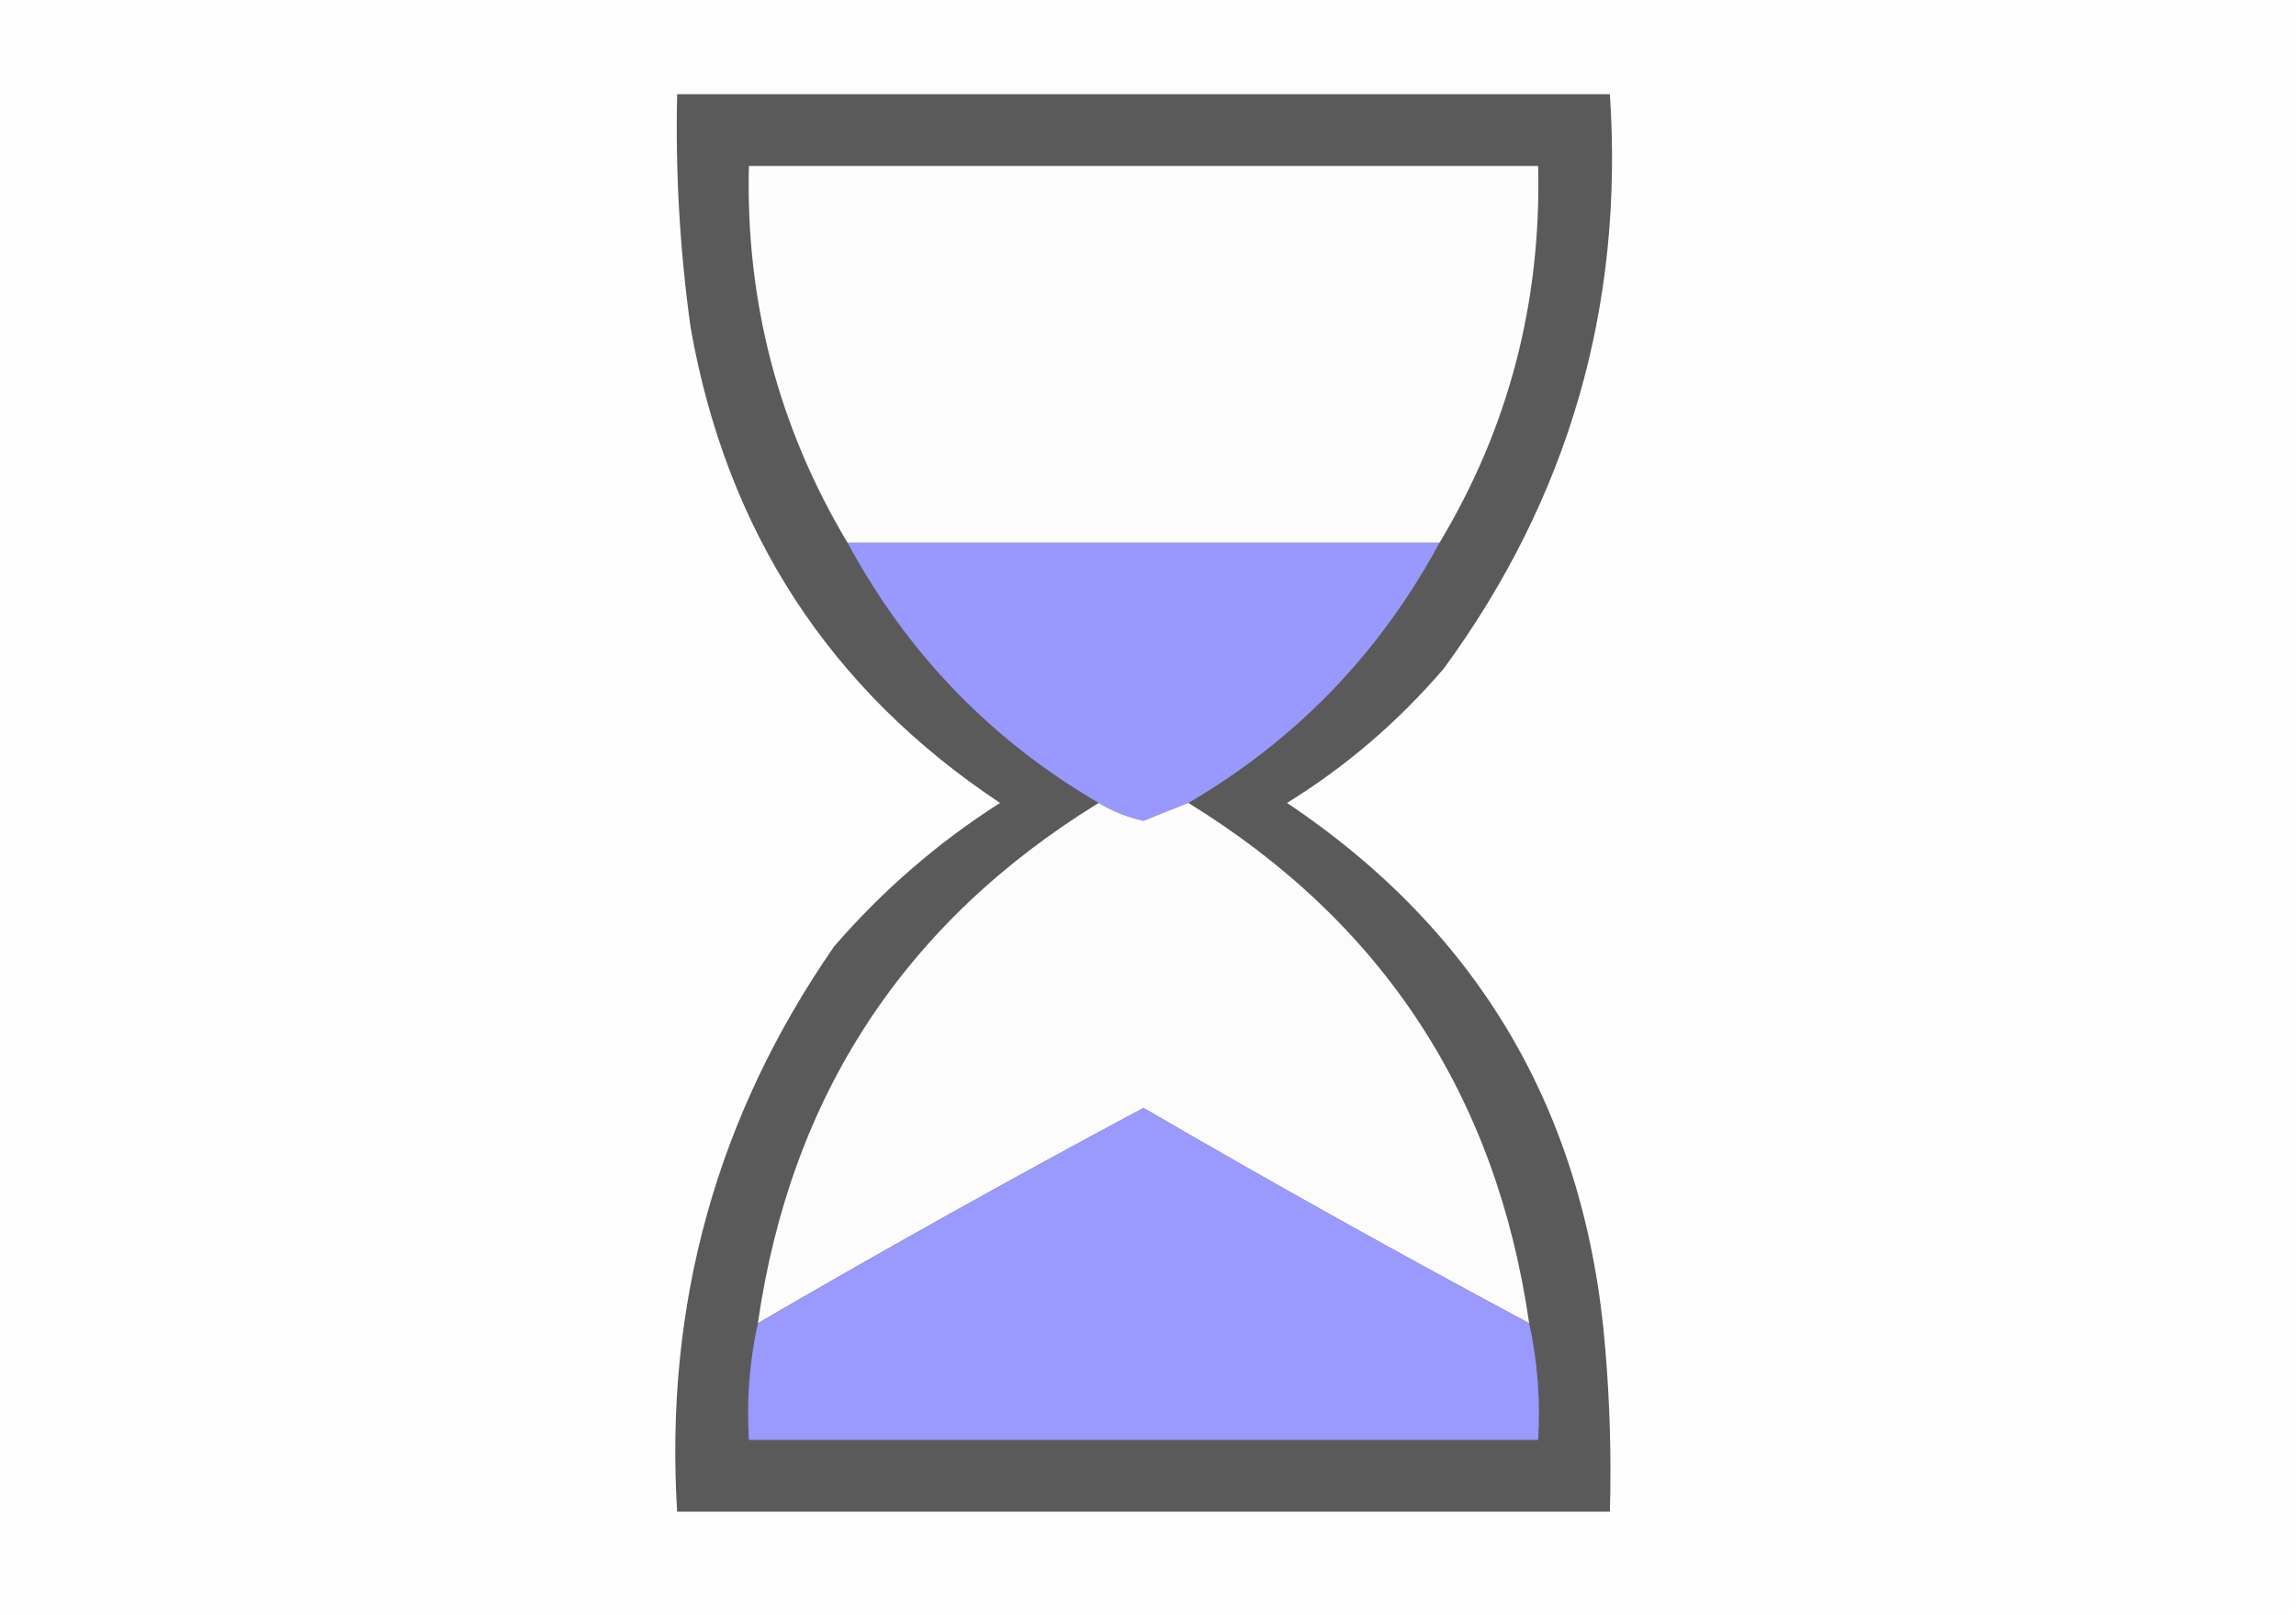
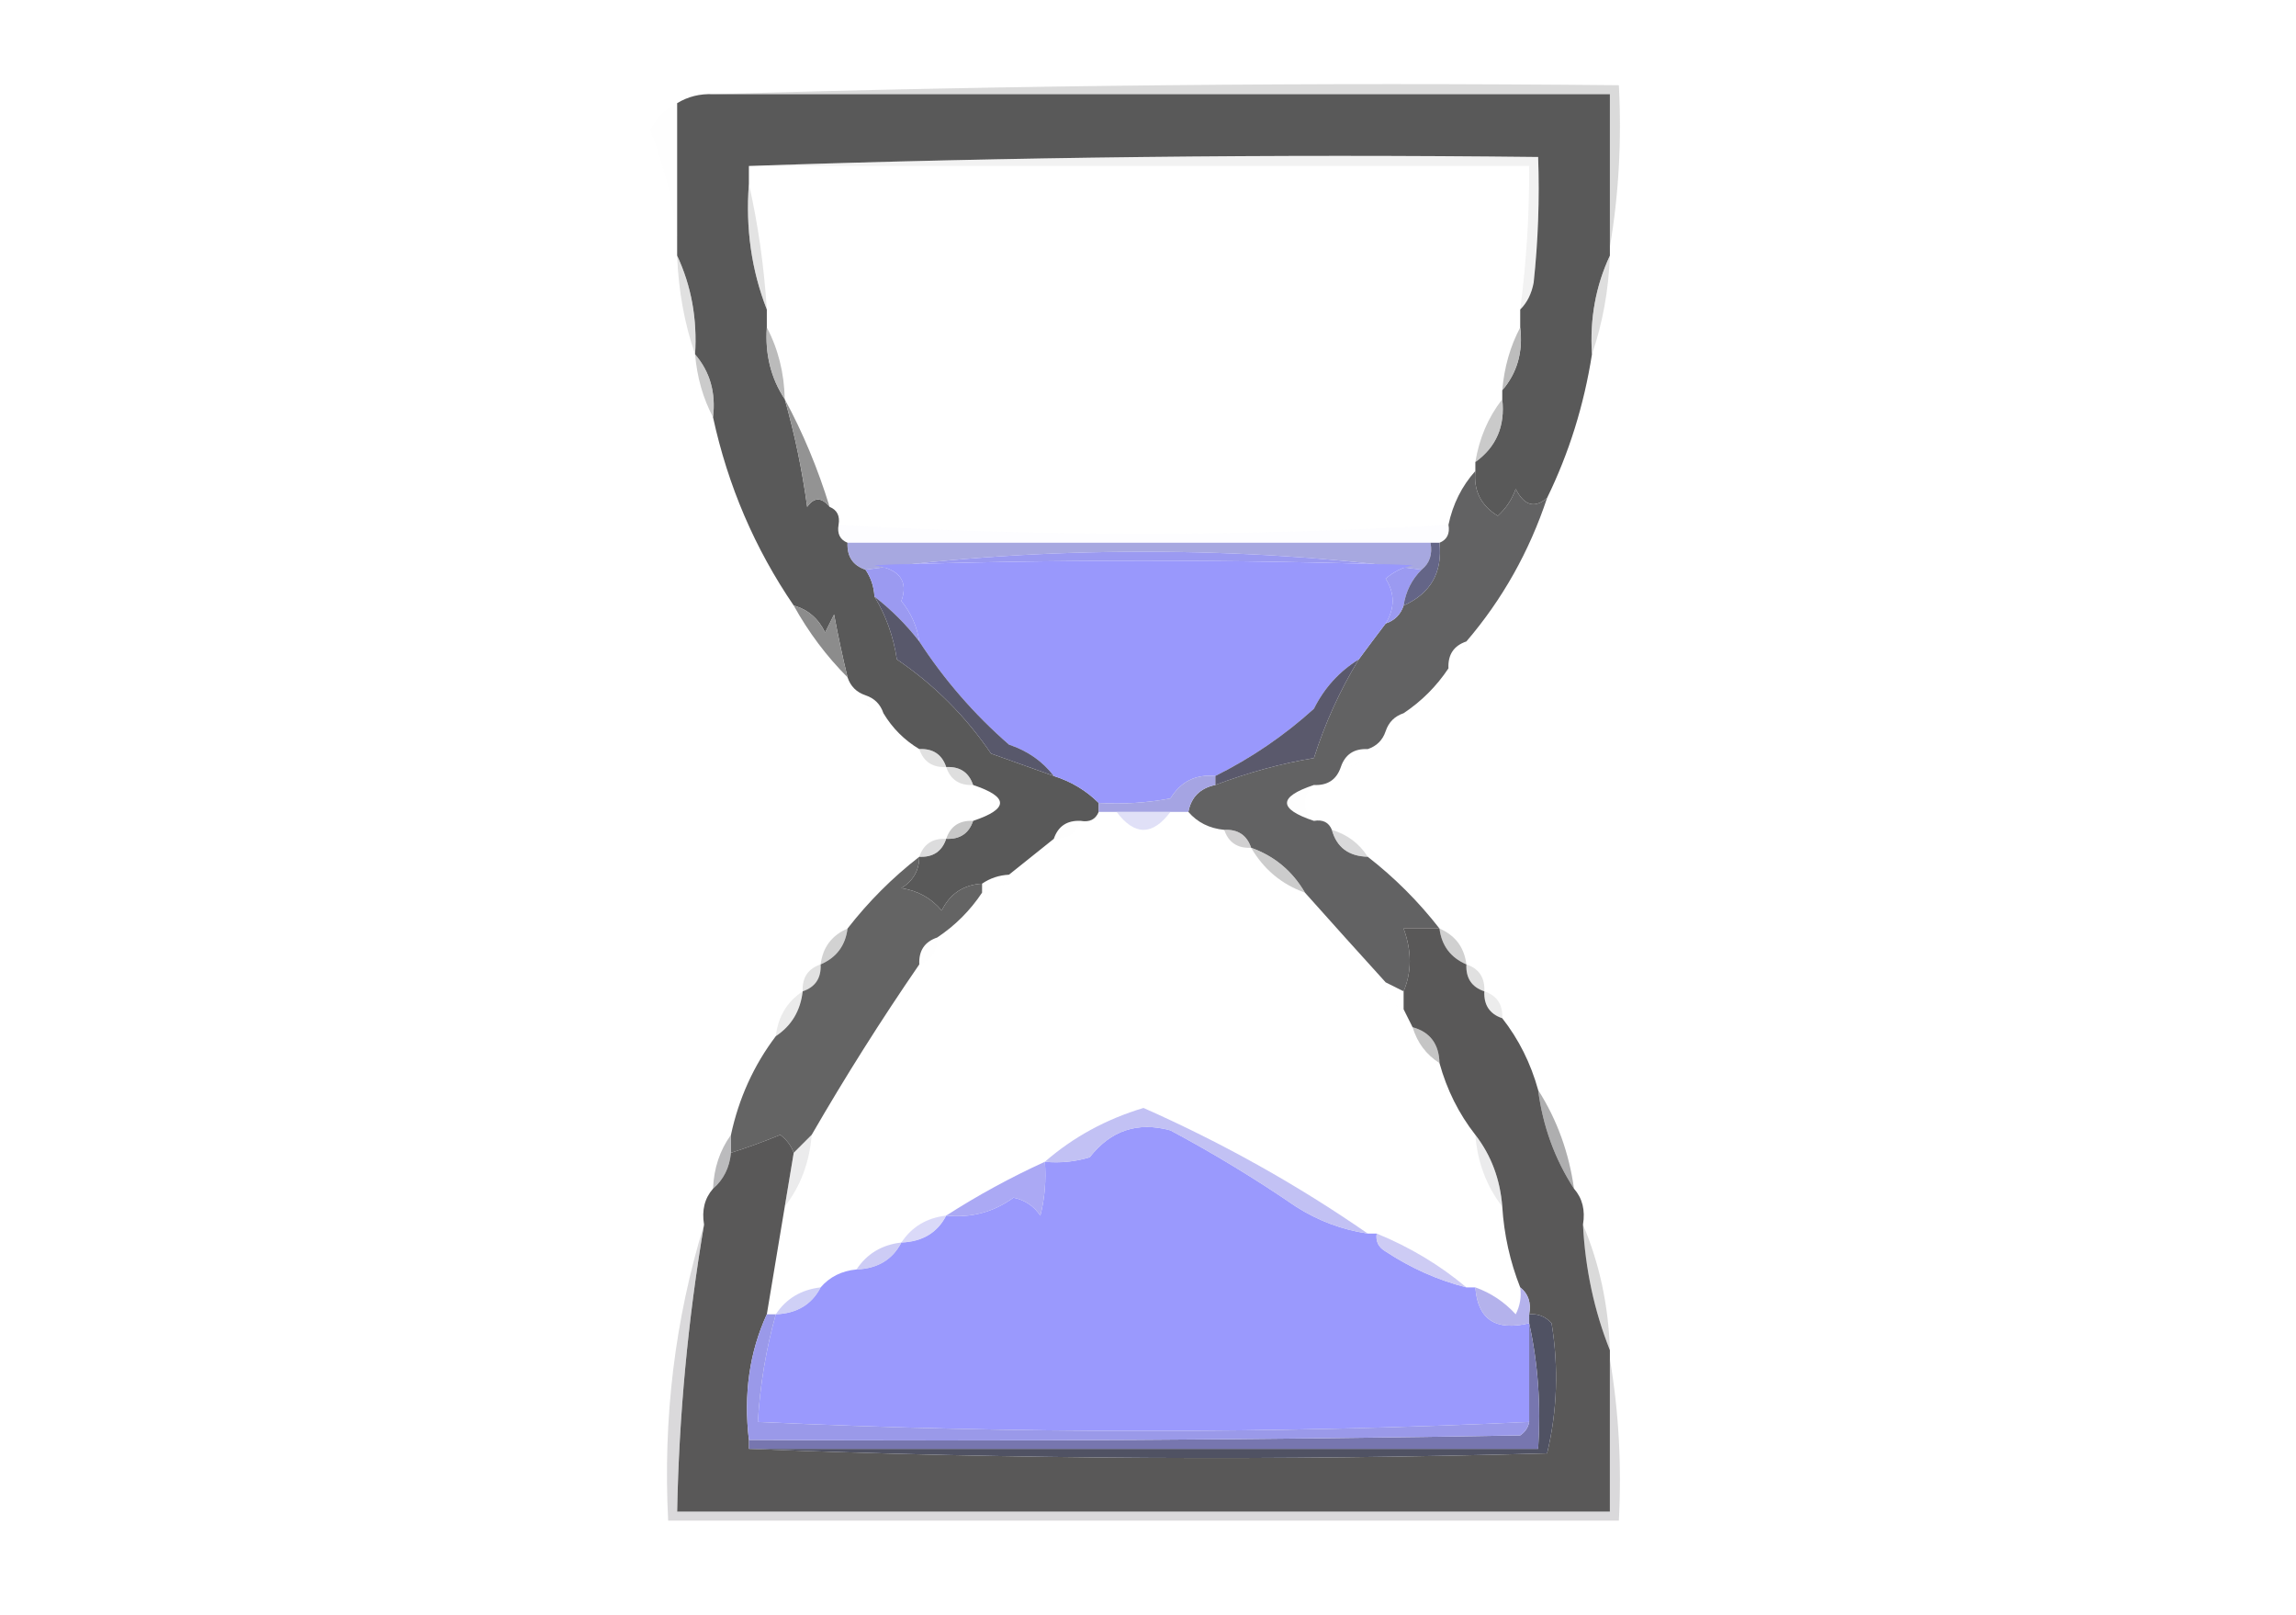
<svg xmlns="http://www.w3.org/2000/svg" version="1.1" width="256px" height="180px" style="shape-rendering:geometricPrecision; text-rendering:geometricPrecision; image-rendering:optimizeQuality; fill-rule:evenodd; clip-rule:evenodd">
  <g>
-     <path style="opacity:1" fill="#fefefe" d="M -0.5,-0.5 C 84.833,-0.5 170.167,-0.5 255.5,-0.5C 255.5,59.5 255.5,119.5 255.5,179.5C 170.167,179.5 84.833,179.5 -0.5,179.5C -0.5,119.5 -0.5,59.5 -0.5,-0.5 Z" />
-   </g>
-   <g>
-     <path style="opacity:1" fill="#5a5a5b" d="M 75.5,10.5 C 110.167,10.5 144.833,10.5 179.5,10.5C 181.077,34.144 174.91,55.477 161,74.5C 155.877,80.466 150.044,85.466 143.5,89.5C 165.068,103.945 176.902,124.278 179,150.5C 179.499,156.491 179.666,162.491 179.5,168.5C 144.833,168.5 110.167,168.5 75.5,168.5C 74.083,145.385 79.916,124.385 93,105.5C 98.429,99.232 104.596,93.899 111.5,89.5C 92.507,76.879 81.007,59.213 77,36.5C 75.799,27.875 75.299,19.208 75.5,10.5 Z" />
-   </g>
-   <g>
-     <path style="opacity:1" fill="#fdfdfe" d="M 160.5,60.5 C 138.5,60.5 116.5,60.5 94.5,60.5C 86.796,47.619 83.129,33.619 83.5,18.5C 112.833,18.5 142.167,18.5 171.5,18.5C 171.865,33.71 168.198,47.71 160.5,60.5 Z" />
-   </g>
-   <g>
-     <path style="opacity:1" fill="#9898fd" d="M 94.5,60.5 C 116.5,60.5 138.5,60.5 160.5,60.5C 153.856,72.81 144.523,82.477 132.5,89.5C 130.844,90.147 129.177,90.813 127.5,91.5C 125.7,91.098 124.033,90.431 122.5,89.5C 110.477,82.477 101.144,72.81 94.5,60.5 Z" />
-   </g>
-   <g>
-     <path style="opacity:1" fill="#fcfcfd" d="M 122.5,89.5 C 124.033,90.431 125.7,91.098 127.5,91.5C 129.177,90.813 130.844,90.147 132.5,89.5C 154.178,102.837 166.844,122.171 170.5,147.5C 156.032,139.766 141.699,131.766 127.5,123.5C 113.01,131.244 98.677,139.244 84.5,147.5C 88.156,122.171 100.822,102.837 122.5,89.5 Z" />
-   </g>
-   <g>
-     <path style="opacity:1" fill="#9999fe" d="M 170.5,147.5 C 171.436,151.735 171.769,156.069 171.5,160.5C 142.167,160.5 112.833,160.5 83.5,160.5C 83.231,156.069 83.564,151.735 84.5,147.5C 98.677,139.244 113.01,131.244 127.5,123.5C 141.699,131.766 156.032,139.766 170.5,147.5 Z" />
+     <path style="opacity:0.464" fill="#aeaeae" d="M 79.5,10.5 C 112.996,9.502 146.663,9.168 180.5,9.5C 180.823,15.69 180.49,21.69 179.5,27.5C 179.5,21.833 179.5,16.167 179.5,10.5C 146.167,10.5 112.833,10.5 79.5,10.5 Z" />
+   </g>
+   <g>
+     <path style="opacity:0.999" fill="#595959" d="M 79.5,10.5 C 112.833,10.5 146.167,10.5 179.5,10.5C 179.5,16.167 179.5,21.833 179.5,27.5C 179.5,27.833 179.5,28.167 179.5,28.5C 177.918,31.876 177.251,35.542 177.5,39.5C 176.607,45.172 174.941,50.506 172.5,55.5C 171.12,56.706 169.953,56.373 169,54.5C 168.581,55.672 167.915,56.672 167,57.5C 165.117,56.347 164.284,54.681 164.5,52.5C 164.5,52.167 164.5,51.833 164.5,51.5C 166.834,49.824 167.834,47.491 167.5,44.5C 167.5,44.167 167.5,43.833 167.5,43.5C 169.163,41.562 169.829,39.228 169.5,36.5C 169.5,35.833 169.5,35.167 169.5,34.5C 170.268,33.737 170.768,32.737 171,31.5C 171.499,26.845 171.666,22.178 171.5,17.5C 141.995,17.169 112.662,17.502 83.5,18.5C 83.5,19.167 83.5,19.833 83.5,20.5C 83.123,25.453 83.79,30.119 85.5,34.5C 85.5,35.167 85.5,35.833 85.5,36.5C 85.294,39.495 85.96,42.162 87.5,44.5C 88.61,48.406 89.443,52.406 90,56.5C 90.77,55.402 91.603,55.402 92.5,56.5C 93.338,56.842 93.672,57.508 93.5,58.5C 93.328,59.492 93.662,60.158 94.5,60.5C 94.427,62.027 95.094,63.027 96.5,63.5C 97.11,64.391 97.443,65.391 97.5,66.5C 98.783,68.606 99.616,70.94 100,73.5C 104.167,76.333 107.667,79.833 110.5,84C 112.854,84.847 115.188,85.68 117.5,86.5C 119.434,87.11 121.101,88.11 122.5,89.5C 122.5,89.833 122.5,90.167 122.5,90.5C 122.158,91.338 121.492,91.672 120.5,91.5C 118.973,91.427 117.973,92.094 117.5,93.5C 115.858,94.803 114.191,96.136 112.5,97.5C 111.391,97.557 110.391,97.89 109.5,98.5C 107.418,98.624 105.918,99.624 105,101.5C 103.829,100.107 102.329,99.273 100.5,99C 101.823,98.184 102.489,97.017 102.5,95.5C 104.027,95.573 105.027,94.906 105.5,93.5C 107.027,93.573 108.027,92.906 108.5,91.5C 112.5,90.167 112.5,88.833 108.5,87.5C 108.027,86.094 107.027,85.427 105.5,85.5C 105.027,84.094 104.027,83.427 102.5,83.5C 100.833,82.5 99.5,81.167 98.5,79.5C 98.167,78.5 97.5,77.833 96.5,77.5C 95.5,77.167 94.833,76.5 94.5,75.5C 93.94,73.199 93.44,70.866 93,68.5C 92.667,69.167 92.333,69.833 92,70.5C 91.241,68.937 90.074,67.937 88.5,67.5C 84.156,61.138 81.156,54.138 79.5,46.5C 79.829,43.772 79.163,41.438 77.5,39.5C 77.749,35.542 77.082,31.876 75.5,28.5C 75.5,27.833 75.5,27.167 75.5,26.5C 75.5,21.5 75.5,16.5 75.5,11.5C 76.708,10.766 78.041,10.433 79.5,10.5 Z" />
+   </g>
+   <g>
+     <path style="opacity:0.062" fill="#eeeeee" d="M 75.5,11.5 C 75.5,16.5 75.5,21.5 75.5,26.5C 75.031,22.448 74.031,18.448 72.5,14.5C 73.188,13.145 74.188,12.145 75.5,11.5 Z" />
+   </g>
+   <g>
+     <path style="opacity:0.473" fill="#c4c4c4" d="M 83.5,20.5 C 84.521,24.98 85.187,29.647 85.5,34.5C 83.79,30.119 83.123,25.453 83.5,20.5 Z" />
+   </g>
+   <g>
+     <path style="opacity:0.196" fill="#bdbdbd" d="M 83.5,18.5 C 112.662,17.502 141.995,17.169 171.5,17.5C 171.666,22.178 171.499,26.845 171,31.5C 170.768,32.737 170.268,33.737 169.5,34.5C 170.194,29.195 170.528,23.862 170.5,18.5C 141.5,18.5 112.5,18.5 83.5,18.5 Z" />
+   </g>
+   <g>
+     <path style="opacity:0.537" fill="#c5c5c5" d="M 75.5,28.5 C 77.082,31.876 77.749,35.542 77.5,39.5C 76.313,36.054 75.646,32.388 75.5,28.5 Z" />
+   </g>
+   <g>
+     <path style="opacity:0.553" fill="#c4c4c4" d="M 179.5,28.5 C 179.354,32.388 178.687,36.054 177.5,39.5C 177.251,35.542 177.918,31.876 179.5,28.5 Z" />
+   </g>
+   <g>
+     <path style="opacity:0.839" fill="#aeaeae" d="M 85.5,36.5 C 86.768,38.905 87.435,41.572 87.5,44.5C 85.96,42.162 85.294,39.495 85.5,36.5 Z" />
+   </g>
+   <g>
+     <path style="opacity:0.875" fill="#b4b4b4" d="M 169.5,36.5 C 169.829,39.228 169.163,41.562 167.5,43.5C 167.721,40.933 168.388,38.599 169.5,36.5 Z" />
+   </g>
+   <g>
+     <path style="opacity:0.678" fill="#b2b2b2" d="M 77.5,39.5 C 79.163,41.438 79.829,43.772 79.5,46.5C 78.388,44.401 77.722,42.067 77.5,39.5 Z" />
+   </g>
+   <g>
+     <path style="opacity:0.682" fill="#b1b1b1" d="M 167.5,44.5 C 167.834,47.491 166.834,49.824 164.5,51.5C 164.935,48.843 165.935,46.509 167.5,44.5 Z" />
+   </g>
+   <g>
+     <path style="opacity:1" fill="#939393" d="M 87.5,44.5 C 89.537,48.261 91.204,52.261 92.5,56.5C 91.603,55.402 90.77,55.402 90,56.5C 89.443,52.406 88.61,48.406 87.5,44.5 Z" />
+   </g>
+   <g>
+     <path style="opacity:1" fill="#626263" d="M 164.5,52.5 C 164.284,54.681 165.117,56.347 167,57.5C 167.915,56.672 168.581,55.672 169,54.5C 169.953,56.373 171.12,56.706 172.5,55.5C 170.509,61.489 167.509,66.823 163.5,71.5C 162.094,71.973 161.427,72.973 161.5,74.5C 160.167,76.5 158.5,78.167 156.5,79.5C 155.5,79.833 154.833,80.5 154.5,81.5C 154.167,82.5 153.5,83.167 152.5,83.5C 150.973,83.427 149.973,84.094 149.5,85.5C 149.027,86.906 148.027,87.573 146.5,87.5C 142.5,88.833 142.5,90.167 146.5,91.5C 147.492,91.328 148.158,91.662 148.5,92.5C 149.035,94.446 150.368,95.446 152.5,95.5C 155.5,97.833 158.167,100.5 160.5,103.5C 159.167,103.5 157.833,103.5 156.5,103.5C 157.417,106.005 157.417,108.338 156.5,110.5C 155.833,110.167 155.167,109.833 154.5,109.5C 151.51,106.208 148.51,102.874 145.5,99.5C 144.089,97.086 142.089,95.419 139.5,94.5C 139.027,93.094 138.027,92.427 136.5,92.5C 134.847,92.34 133.514,91.674 132.5,90.5C 132.81,88.856 133.81,87.856 135.5,87.5C 139.24,86.091 142.907,85.091 146.5,84.5C 147.737,80.609 149.404,76.942 151.5,73.5C 152.512,72.128 153.512,70.795 154.5,69.5C 155.5,69.167 156.167,68.5 156.5,67.5C 159.518,66.145 160.851,63.812 160.5,60.5C 161.338,60.158 161.672,59.492 161.5,58.5C 161.992,56.181 162.992,54.181 164.5,52.5 Z" />
+   </g>
+   <g>
+     <path style="opacity:0.099" fill="#e8e9fc" d="M 93.5,58.5 C 116.167,59.833 138.833,59.833 161.5,58.5C 161.672,59.492 161.338,60.158 160.5,60.5C 160.167,60.5 159.833,60.5 159.5,60.5C 137.833,60.5 116.167,60.5 94.5,60.5C 93.662,60.158 93.328,59.492 93.5,58.5 Z" />
+   </g>
+   <g>
+     <path style="opacity:0.879" fill="#9b9cdc" d="M 94.5,60.5 C 116.167,60.5 137.833,60.5 159.5,60.5C 159.737,61.791 159.404,62.791 158.5,63.5C 148.522,62.168 138.189,61.501 127.5,61.5C 116.811,61.501 106.478,62.168 96.5,63.5C 95.094,63.027 94.427,62.027 94.5,60.5 Z" />
+   </g>
+   <g>
+     <path style="opacity:0.999" fill="#9b9af1" d="M 158.5,63.5 C 157.4,64.605 156.733,65.938 156.5,67.5C 156.167,68.5 155.5,69.167 154.5,69.5C 155.535,67.795 155.535,66.128 154.5,64.5C 155.376,63.749 156.376,63.249 157.5,63C 137.5,62.333 117.5,62.333 97.5,63C 100.299,63.439 101.299,64.772 100.5,67C 101.582,68.33 102.249,69.83 102.5,71.5C 101.061,69.64 99.395,67.973 97.5,66.5C 97.443,65.391 97.11,64.391 96.5,63.5C 106.478,62.168 116.811,61.501 127.5,61.5C 138.189,61.501 148.522,62.168 158.5,63.5 Z" />
+   </g>
+   <g>
+     <path style="opacity:1" fill="#9998fc" d="M 154.5,69.5 C 153.512,70.795 152.512,72.128 151.5,73.5C 149.33,74.838 147.664,76.672 146.5,79C 143.198,81.988 139.531,84.488 135.5,86.5C 133.319,86.284 131.653,87.117 130.5,89C 127.854,89.497 125.187,89.664 122.5,89.5C 121.101,88.11 119.434,87.11 117.5,86.5C 116.251,84.864 114.584,83.697 112.5,83C 108.643,79.641 105.309,75.808 102.5,71.5C 102.249,69.83 101.582,68.33 100.5,67C 101.299,64.772 100.299,63.439 97.5,63C 117.5,62.333 137.5,62.333 157.5,63C 156.376,63.249 155.376,63.749 154.5,64.5C 155.535,66.128 155.535,67.795 154.5,69.5 Z" />
+   </g>
+   <g>
+     <path style="opacity:1" fill="#646587" d="M 159.5,60.5 C 159.833,60.5 160.167,60.5 160.5,60.5C 160.851,63.812 159.518,66.145 156.5,67.5C 156.733,65.938 157.4,64.605 158.5,63.5C 159.404,62.791 159.737,61.791 159.5,60.5 Z" />
+   </g>
+   <g>
+     <path style="opacity:1" fill="#8c8c8c" d="M 88.5,67.5 C 90.074,67.937 91.241,68.937 92,70.5C 92.333,69.833 92.667,69.167 93,68.5C 93.44,70.866 93.94,73.199 94.5,75.5C 92.147,73.14 90.147,70.474 88.5,67.5 Z" />
+   </g>
+   <g>
+     <path style="opacity:0.004" fill="#dddddd" d="M 163.5,71.5 C 163.573,73.027 162.906,74.027 161.5,74.5C 161.427,72.973 162.094,71.973 163.5,71.5 Z" />
+   </g>
+   <g>
+     <path style="opacity:0.012" fill="#e0e0e0" d="M 96.5,77.5 C 97.5,77.833 98.167,78.5 98.5,79.5C 97.167,79.5 96.5,78.833 96.5,77.5 Z" />
+   </g>
+   <g>
+     <path style="opacity:1" fill="#58586b" d="M 97.5,66.5 C 99.395,67.973 101.061,69.64 102.5,71.5C 105.309,75.808 108.643,79.641 112.5,83C 114.584,83.697 116.251,84.864 117.5,86.5C 115.188,85.68 112.854,84.847 110.5,84C 107.667,79.833 104.167,76.333 100,73.5C 99.616,70.94 98.783,68.606 97.5,66.5 Z" />
+   </g>
+   <g>
+     <path style="opacity:0.008" fill="#e2e2e0" d="M 156.5,79.5 C 156.5,80.833 155.833,81.5 154.5,81.5C 154.833,80.5 155.5,79.833 156.5,79.5 Z" />
+   </g>
+   <g>
+     <path style="opacity:1" fill="#5a596c" d="M 151.5,73.5 C 149.404,76.942 147.737,80.609 146.5,84.5C 142.907,85.091 139.24,86.091 135.5,87.5C 135.5,87.167 135.5,86.833 135.5,86.5C 139.531,84.488 143.198,81.988 146.5,79C 147.664,76.672 149.33,74.838 151.5,73.5 Z" />
+   </g>
+   <g>
+     <path style="opacity:0.506" fill="#c4c4c4" d="M 102.5,83.5 C 104.027,83.427 105.027,84.094 105.5,85.5C 103.973,85.573 102.973,84.906 102.5,83.5 Z" />
+   </g>
+   <g>
+     <path style="opacity:0.008" fill="#dededd" d="M 152.5,83.5 C 152.027,84.906 151.027,85.573 149.5,85.5C 149.973,84.094 150.973,83.427 152.5,83.5 Z" />
+   </g>
+   <g>
+     <path style="opacity:0.467" fill="#b9b9b9" d="M 105.5,85.5 C 107.027,85.427 108.027,86.094 108.5,87.5C 106.973,87.573 105.973,86.906 105.5,85.5 Z" />
+   </g>
+   <g>
+     <path style="opacity:0.012" fill="#d9d9d8" d="M 108.5,87.5 C 112.5,88.833 112.5,90.167 108.5,91.5C 109.833,90.167 109.833,88.833 108.5,87.5 Z" />
+   </g>
+   <g>
+     <path style="opacity:0.022" fill="#e1e1e0" d="M 146.5,87.5 C 145.167,88.833 145.167,90.167 146.5,91.5C 142.5,90.167 142.5,88.833 146.5,87.5 Z" />
+   </g>
+   <g>
+     <path style="opacity:0.976" fill="#a3a2e2" d="M 135.5,86.5 C 135.5,86.833 135.5,87.167 135.5,87.5C 133.81,87.856 132.81,88.856 132.5,90.5C 131.833,90.5 131.167,90.5 130.5,90.5C 128.5,90.5 126.5,90.5 124.5,90.5C 123.833,90.5 123.167,90.5 122.5,90.5C 122.5,90.167 122.5,89.833 122.5,89.5C 125.187,89.664 127.854,89.497 130.5,89C 131.653,87.117 133.319,86.284 135.5,86.5 Z" />
+   </g>
+   <g>
+     <path style="opacity:0.627" fill="#cdcef2" d="M 124.5,90.5 C 126.5,90.5 128.5,90.5 130.5,90.5C 128.5,93.167 126.5,93.167 124.5,90.5 Z" />
+   </g>
+   <g>
+     <path style="opacity:0.675" fill="#acacac" d="M 108.5,91.5 C 108.027,92.906 107.027,93.573 105.5,93.5C 105.973,92.094 106.973,91.427 108.5,91.5 Z" />
+   </g>
+   <g>
+     <path style="opacity:0.024" fill="#dedde3" d="M 120.5,91.5 C 120.027,92.906 119.027,93.573 117.5,93.5C 117.973,92.094 118.973,91.427 120.5,91.5 Z" />
+   </g>
+   <g>
+     <path style="opacity:0.522" fill="#a7a5a7" d="M 136.5,92.5 C 138.027,92.427 139.027,93.094 139.5,94.5C 137.973,94.573 136.973,93.906 136.5,92.5 Z" />
+   </g>
+   <g>
+     <path style="opacity:0.518" fill="#bcbcbd" d="M 105.5,93.5 C 105.027,94.906 104.027,95.573 102.5,95.5C 102.973,94.094 103.973,93.427 105.5,93.5 Z" />
+   </g>
+   <g>
+     <path style="opacity:0.529" fill="#b8b8b9" d="M 148.5,92.5 C 150.23,93.026 151.564,94.026 152.5,95.5C 150.368,95.446 149.035,94.446 148.5,92.5 Z" />
+   </g>
+   <g>
+     <path style="opacity:0.678" fill="#b4b4b4" d="M 139.5,94.5 C 142.089,95.419 144.089,97.086 145.5,99.5C 142.911,98.581 140.911,96.914 139.5,94.5 Z" />
+   </g>
+   <g>
+     <path style="opacity:0.008" fill="#dfdfdf" d="M 112.5,97.5 C 112.027,98.906 111.027,99.573 109.5,99.5C 109.5,99.167 109.5,98.833 109.5,98.5C 110.391,97.89 111.391,97.557 112.5,97.5 Z" />
+   </g>
+   <g>
+     <path style="opacity:0.647" fill="#bababa" d="M 94.5,103.5 C 94.262,105.404 93.262,106.738 91.5,107.5C 91.738,105.596 92.738,104.262 94.5,103.5 Z" />
+   </g>
+   <g>
+     <path style="opacity:0.682" fill="#bababa" d="M 160.5,103.5 C 162.262,104.262 163.262,105.596 163.5,107.5C 161.738,106.738 160.738,105.404 160.5,103.5 Z" />
+   </g>
+   <g>
+     <path style="opacity:0.016" fill="#d9d9d9" d="M 104.5,104.5 C 104.573,106.027 103.906,107.027 102.5,107.5C 102.427,105.973 103.094,104.973 104.5,104.5 Z" />
+   </g>
+   <g>
+     <path style="opacity:0.459" fill="#bdbdbd" d="M 91.5,107.5 C 91.573,109.027 90.906,110.027 89.5,110.5C 89.427,108.973 90.094,107.973 91.5,107.5 Z" />
+   </g>
+   <g>
+     <path style="opacity:0.478" fill="#bebebe" d="M 163.5,107.5 C 164.906,107.973 165.573,108.973 165.5,110.5C 164.094,110.027 163.427,109.027 163.5,107.5 Z" />
+   </g>
+   <g>
+     <path style="opacity:0.012" fill="#dadada" d="M 154.5,109.5 C 155.167,109.833 155.833,110.167 156.5,110.5C 156.5,111.167 156.5,111.833 156.5,112.5C 155.094,112.027 154.427,111.027 154.5,109.5 Z" />
+   </g>
+   <g>
+     <path style="opacity:0.325" fill="#c2c2c2" d="M 89.5,110.5 C 89.25,112.674 88.25,114.341 86.5,115.5C 86.75,113.326 87.75,111.659 89.5,110.5 Z" />
+   </g>
+   <g>
+     <path style="opacity:0.337" fill="#c6c6c6" d="M 165.5,110.5 C 166.906,110.973 167.573,111.973 167.5,113.5C 166.094,113.027 165.427,112.027 165.5,110.5 Z" />
+   </g>
+   <g>
+     <path style="opacity:1" fill="#646464" d="M 102.5,95.5 C 102.489,97.017 101.823,98.184 100.5,99C 102.329,99.273 103.829,100.107 105,101.5C 105.918,99.624 107.418,98.624 109.5,98.5C 109.5,98.833 109.5,99.167 109.5,99.5C 108.167,101.5 106.5,103.167 104.5,104.5C 103.094,104.973 102.427,105.973 102.5,107.5C 98.236,113.701 94.236,120.034 90.5,126.5C 89.833,127.167 89.167,127.833 88.5,128.5C 88.217,127.711 87.717,127.044 87,126.5C 85.185,127.244 83.352,127.911 81.5,128.5C 81.5,127.833 81.5,127.167 81.5,126.5C 82.382,122.407 84.049,118.74 86.5,115.5C 88.25,114.341 89.25,112.674 89.5,110.5C 90.906,110.027 91.573,109.027 91.5,107.5C 93.262,106.738 94.262,105.404 94.5,103.5C 96.833,100.5 99.5,97.833 102.5,95.5 Z" />
+   </g>
+   <g>
+     <path style="opacity:0.824" fill="#b9b9b9" d="M 157.5,114.5 C 159.446,115.035 160.446,116.368 160.5,118.5C 159.026,117.564 158.026,116.23 157.5,114.5 Z" />
+   </g>
+   <g>
+     <path style="opacity:0.925" fill="#a8a8a9" d="M 171.5,121.5 C 173.601,124.797 174.935,128.463 175.5,132.5C 173.358,129.2 172.025,125.533 171.5,121.5 Z" />
+   </g>
+   <g>
+     <path style="opacity:1" fill="#9a99fd" d="M 152.5,137.5 C 152.833,137.5 153.167,137.5 153.5,137.5C 153.369,138.376 153.702,139.043 154.5,139.5C 157.332,141.364 160.332,142.697 163.5,143.5C 163.833,143.5 164.167,143.5 164.5,143.5C 164.759,147.068 166.759,148.401 170.5,147.5C 170.5,151.167 170.5,154.833 170.5,158.5C 141.928,159.831 113.262,159.831 84.5,158.5C 84.74,154.394 85.407,150.394 86.5,146.5C 88.848,146.408 90.514,145.408 91.5,143.5C 92.514,142.326 93.847,141.66 95.5,141.5C 97.848,141.408 99.514,140.408 100.5,138.5C 102.848,138.408 104.514,137.408 105.5,135.5C 108.29,135.778 110.79,135.111 113,133.5C 114.261,133.759 115.261,134.426 116,135.5C 116.495,133.527 116.662,131.527 116.5,129.5C 118.199,129.66 119.866,129.494 121.5,129C 123.846,125.999 126.846,124.999 130.5,126C 135.336,128.583 140.003,131.417 144.5,134.5C 146.99,136.083 149.657,137.083 152.5,137.5 Z" />
+   </g>
+   <g>
+     <path style="opacity:0.945" fill="#bebdf3" d="M 152.5,137.5 C 149.657,137.083 146.99,136.083 144.5,134.5C 140.003,131.417 135.336,128.583 130.5,126C 126.846,124.999 123.846,125.999 121.5,129C 119.866,129.494 118.199,129.66 116.5,129.5C 119.661,126.75 123.327,124.75 127.5,123.5C 136.343,127.418 144.677,132.084 152.5,137.5 Z" />
+   </g>
+   <g>
+     <path style="opacity:0.839" fill="#aeaeb0" d="M 81.5,126.5 C 81.5,127.167 81.5,127.833 81.5,128.5C 81.34,130.153 80.674,131.486 79.5,132.5C 79.595,130.214 80.262,128.214 81.5,126.5 Z" />
+   </g>
+   <g>
+     <path style="opacity:0.535" fill="#b9b9b9" d="M 176.5,136.5 C 178.344,140.862 179.344,145.529 179.5,150.5C 177.754,146.111 176.754,141.444 176.5,136.5 Z" />
+   </g>
+   <g>
+     <path style="opacity:1" fill="#595858" d="M 160.5,103.5 C 160.738,105.404 161.738,106.738 163.5,107.5C 163.427,109.027 164.094,110.027 165.5,110.5C 165.427,112.027 166.094,113.027 167.5,113.5C 169.341,115.849 170.674,118.515 171.5,121.5C 172.025,125.533 173.358,129.2 175.5,132.5C 176.434,133.568 176.768,134.901 176.5,136.5C 176.754,141.444 177.754,146.111 179.5,150.5C 179.5,150.833 179.5,151.167 179.5,151.5C 179.5,157.167 179.5,162.833 179.5,168.5C 144.833,168.5 110.167,168.5 75.5,168.5C 75.708,157.751 76.708,147.084 78.5,136.5C 78.232,134.901 78.566,133.568 79.5,132.5C 80.674,131.486 81.34,130.153 81.5,128.5C 83.352,127.911 85.185,127.244 87,126.5C 87.717,127.044 88.217,127.711 88.5,128.5C 88.167,130.5 87.833,132.5 87.5,134.5C 86.833,138.5 86.167,142.5 85.5,146.5C 83.564,150.715 82.897,155.381 83.5,160.5C 83.5,160.833 83.5,161.167 83.5,161.5C 112.997,162.664 142.664,162.831 172.5,162C 173.635,157.252 173.802,152.419 173,147.5C 172.329,146.748 171.496,146.414 170.5,146.5C 170.737,145.209 170.404,144.209 169.5,143.5C 168.366,140.63 167.7,137.63 167.5,134.5C 167.267,131.458 166.267,128.792 164.5,126.5C 162.659,124.151 161.326,121.485 160.5,118.5C 160.446,116.368 159.446,115.035 157.5,114.5C 157.167,113.833 156.833,113.167 156.5,112.5C 156.5,111.833 156.5,111.167 156.5,110.5C 157.417,108.338 157.417,106.005 156.5,103.5C 157.833,103.5 159.167,103.5 160.5,103.5 Z" />
+   </g>
+   <g>
+     <path style="opacity:1" fill="#505263" d="M 170.5,147.5 C 170.5,147.167 170.5,146.833 170.5,146.5C 171.496,146.414 172.329,146.748 173,147.5C 173.802,152.419 173.635,157.252 172.5,162C 142.664,162.831 112.997,162.664 83.5,161.5C 112.833,161.5 142.167,161.5 171.5,161.5C 171.819,156.637 171.486,151.97 170.5,147.5 Z" />
+   </g>
+   <g>
+     <path style="opacity:1" fill="#7776af" d="M 170.5,147.5 C 171.486,151.97 171.819,156.637 171.5,161.5C 142.167,161.5 112.833,161.5 83.5,161.5C 83.5,161.167 83.5,160.833 83.5,160.5C 112.169,160.667 140.835,160.5 169.5,160C 170.056,159.617 170.389,159.117 170.5,158.5C 170.5,154.833 170.5,151.167 170.5,147.5 Z" />
+   </g>
+   <g>
+     <path style="opacity:1" fill="#9a99e9" d="M 85.5,146.5 C 85.833,146.5 86.167,146.5 86.5,146.5C 85.407,150.394 84.74,154.394 84.5,158.5C 113.262,159.831 141.928,159.831 170.5,158.5C 170.389,159.117 170.056,159.617 169.5,160C 140.835,160.5 112.169,160.667 83.5,160.5C 82.897,155.381 83.564,150.715 85.5,146.5 Z" />
+   </g>
+   <g>
+     <path style="opacity:1" fill="#b4b2ec" d="M 164.5,143.5 C 166.229,144.117 167.729,145.117 169,146.5C 169.483,145.552 169.649,144.552 169.5,143.5C 170.404,144.209 170.737,145.209 170.5,146.5C 170.5,146.833 170.5,147.167 170.5,147.5C 166.759,148.401 164.759,147.068 164.5,143.5 Z" />
+   </g>
+   <g>
+     <path style="opacity:0.757" fill="#c0c1f3" d="M 91.5,143.5 C 90.514,145.408 88.848,146.408 86.5,146.5C 87.659,144.75 89.326,143.75 91.5,143.5 Z" />
+   </g>
+   <g>
+     <path style="opacity:0.78" fill="#bfbef2" d="M 100.5,138.5 C 99.514,140.408 97.848,141.408 95.5,141.5C 96.659,139.75 98.326,138.75 100.5,138.5 Z" />
+   </g>
+   <g>
+     <path style="opacity:0.933" fill="#c9c7f3" d="M 153.5,137.5 C 157.201,139.012 160.534,141.012 163.5,143.5C 160.332,142.697 157.332,141.364 154.5,139.5C 153.702,139.043 153.369,138.376 153.5,137.5 Z" />
+   </g>
+   <g>
+     <path style="opacity:0.753" fill="#cecdf6" d="M 105.5,135.5 C 104.514,137.408 102.848,138.408 100.5,138.5C 101.659,136.75 103.326,135.75 105.5,135.5 Z" />
+   </g>
+   <g>
+     <path style="opacity:0.333" fill="#c4c4c6" d="M 164.5,126.5 C 166.267,128.792 167.267,131.458 167.5,134.5C 165.733,132.208 164.733,129.542 164.5,126.5 Z" />
+   </g>
+   <g>
+     <path style="opacity:1" fill="#aba9f4" d="M 116.5,129.5 C 116.662,131.527 116.495,133.527 116,135.5C 115.261,134.426 114.261,133.759 113,133.5C 110.79,135.111 108.29,135.778 105.5,135.5C 108.999,133.25 112.665,131.25 116.5,129.5 Z" />
+   </g>
+   <g>
+     <path style="opacity:0.333" fill="#c4c4c6" d="M 90.5,126.5 C 90.267,129.542 89.267,132.208 87.5,134.5C 87.833,132.5 88.167,130.5 88.5,128.5C 89.167,127.833 89.833,127.167 90.5,126.5 Z" />
+   </g>
+   <g>
+     <path style="opacity:0.468" fill="#afaeb1" d="M 78.5,136.5 C 76.708,147.084 75.708,157.751 75.5,168.5C 110.167,168.5 144.833,168.5 179.5,168.5C 179.5,162.833 179.5,157.167 179.5,151.5C 180.49,157.31 180.823,163.31 180.5,169.5C 145.167,169.5 109.833,169.5 74.5,169.5C 73.913,158.097 75.246,147.097 78.5,136.5 Z" />
  </g>
</svg>
